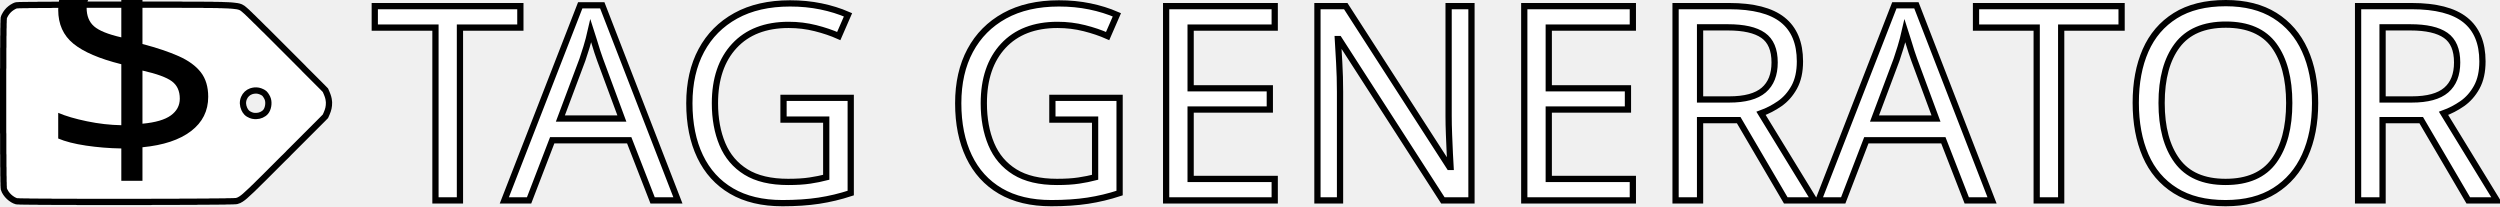
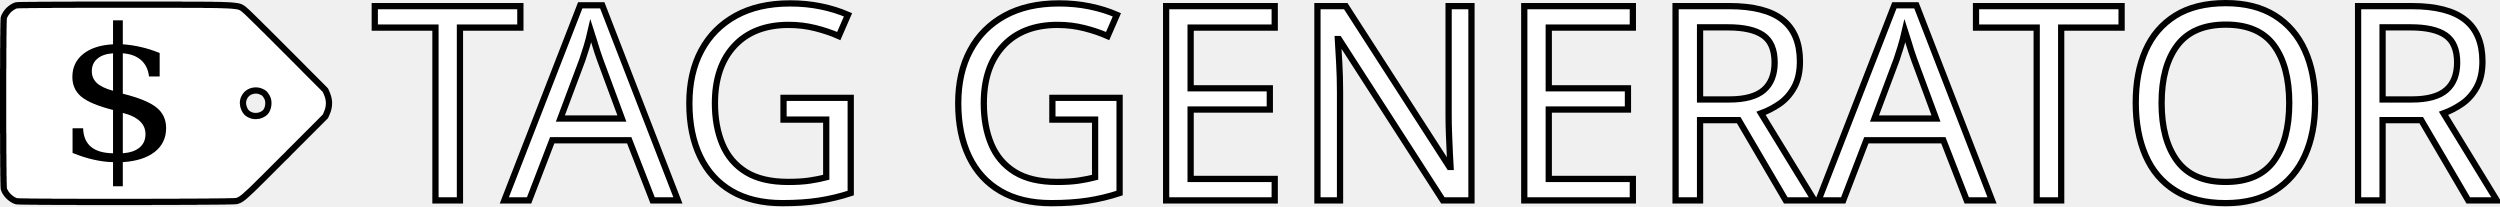
<svg xmlns="http://www.w3.org/2000/svg" width="1641.872mm" height="135.467mm" viewBox="0 0 1641.872 135.467" version="1.1" id="svg5">
  <defs id="defs2" />
-   <g id="g970" style="display:inline" transform="matrix(0.2424018,0,0,0.2424018,90.3656,58.40655)">
+   <g id="g302" transform="matrix(0.2424018,0,0,0.2424018,90.3656,58.40655)">
    <path id="path853" fill="none" stroke="#000000" stroke-width="1" d="m -164.301,-228.285 c 0,0 12.965,0 12.965,0 0,0 24.342,0 24.342,0 0,0 74.348,0 74.348,0 0,0 114.035,0 114.035,0 0,0 57.15,0 57.15,0 0,0 3.969,0.246 3.969,0.246 0,0 54.504,0 54.504,0 0,0 4.498,0.265 4.498,0.265 0,0 20.902,0 20.902,0 0,0 3.969,0.265 3.969,0.265 0,0 10.319,0 10.319,0 0,0 4.498,0.265 4.498,0.265 0,0 5.821,0 5.821,0 0,0 4.498,0.265 4.498,0.265 0,0 15.081,0.529 15.081,0.529 0,0 2.646,0.265 2.646,0.265 0,0 2.381,0 2.381,0 0,0 7.938,0.749 7.938,0.749 6.554,0.635 13.74,1.36 19.844,3.979 4.098,1.759 6.485,3.963 9.79,6.802 0,0 7.408,6.485 7.408,6.485 0,0 3.704,3.67 3.704,3.67 0,0 2.381,2.138 2.381,2.138 0,0 6.085,6.064 6.085,6.064 0,0 2.646,2.394 2.646,2.394 0,0 10.054,10.049 10.054,10.049 0,0 2.646,2.394 2.646,2.394 0,0 8.202,8.191 8.202,8.191 0,0 10.319,10.316 10.319,10.316 0,0 3.44,3.178 3.44,3.178 0,0 92.604,92.604 92.604,92.604 0,0 9.779,9.79 9.779,9.79 0,0 2.656,2.91 2.656,2.91 0,0 34.396,34.396 34.396,34.396 0,0 15.61,15.61 15.61,15.61 0,0 7.752,7.938 7.752,7.938 0,0 3.471,7.937 3.471,7.937 3.217,7.662 5.387,14.123 5.998,22.49 0,0 0.241,2.646 0.241,2.646 0.132,11.456 -1.749,19.402 -6.276,29.898 0,0 -3.418,7.673 -3.418,7.673 0,0 -9.356,9.525 -9.356,9.525 0,0 -18.521,18.521 -18.521,18.521 0,0 -57.15,57.15 -57.15,57.15 0,0 -14.02,14.023 -14.02,14.023 0,0 -2.394,2.646 -2.394,2.646 0,0 -6.869,6.879 -6.869,6.879 0,0 -6.085,5.821 -6.085,5.821 0,0 -32.015,32.015 -32.015,32.015 0,0 -20.108,20.108 -20.108,20.108 0,0 -14.287,14.047 -14.287,14.047 0,0 -10.054,10.028 -10.054,10.028 0,0 -2.646,2.394 -2.646,2.394 0,0 -5.292,5.271 -5.292,5.271 0,0 -19.315,17.772 -19.315,17.772 -6.194,5.331 -14.078,11.499 -22.225,13.324 -1.889,0.423 -3.4,0.378 -5.292,0.4 0,0 -3.969,0.265 -3.969,0.265 0,0 -4.763,0 -4.763,0 0,0 -4.233,0.265 -4.233,0.265 0,0 -8.731,0 -8.731,0 0,0 -4.498,0.265 -4.498,0.265 0,0 -14.287,0 -14.287,0 0,0 -4.498,0.265 -4.498,0.265 0,0 -22.225,0 -22.225,0 0,0 -3.969,0.265 -3.969,0.265 0,0 -29.104,0 -29.104,0 0,0 -3.969,0.265 -3.969,0.265 0,0 -43.392,0 -43.392,0 0,0 -3.969,0.265 -3.969,0.265 0,0 -49.477,0 -49.477,0 0,0 -22.49,0 -22.49,0 0,0 -3.969,0.265 -3.969,0.265 0,0 -113.771,0 -113.771,0 0,0 -56.356,0 -56.356,0 0,0 -28.31,0 -28.31,0 0,0 -3.969,-0.265 -3.969,-0.265 0,0 -64.558,0 -64.558,0 0,0 -3.969,-0.265 -3.969,-0.265 0,0 -32.015,0 -32.015,0 0,0 -3.969,-0.265 -3.969,-0.265 0,0 -20.373,0 -20.373,0 0,0 -3.969,-0.265 -3.969,-0.265 0,0 -12.435,0 -12.435,0 0,0 -3.969,-0.265 -3.969,-0.265 0,0 -6.35,0 -6.35,0 0,0 -3.969,-0.265 -3.969,-0.265 -2.098,-0.024 -4.284,0.04 -6.35,-0.402 -2.622,-0.561 -7.178,-2.902 -9.525,-4.307 -7.31,-4.379 -13.84,-10.44 -18.608,-17.515 -1.799,-2.67 -4.892,-8.03 -5.593,-11.113 -0.201,-0.876 -0.402,-3.537 -0.405,-4.498 0,0 0,-2.381 0,-2.381 0,0 -0.265,-3.44 -0.265,-3.44 0,0 0,-6.35 0,-6.35 0,0 -0.265,-3.969 -0.265,-3.969 0,0 0,-11.906 0,-11.906 0,0 -0.265,-4.498 -0.265,-4.498 0,0 0,-20.373 0,-20.373 0,0 -0.265,-3.969 -0.265,-3.969 0,0 0,-30.692 0,-30.692 0,0 -0.265,-3.969 -0.265,-3.969 0,0 0,-53.181 0,-53.181 0,0 -0.265,-3.969 -0.265,-3.969 0,0 0,-110.067 0,-110.067 0,0 0,-61.119 0,-61.119 0,0 0.265,-3.969 0.265,-3.969 0,0 0,-52.387 0,-52.387 0,0 0.265,-3.969 0.265,-3.969 0,0 0,-28.575 0,-28.575 0,0 0.265,-3.969 0.265,-3.969 0,0 0,-16.669 0,-16.669 0,0 0.265,-4.498 0.265,-4.498 0,0 0,-9.525 0,-9.525 0,0 0.265,-3.969 0.265,-3.969 0,0 0,-4.498 0,-4.498 0,0 0.323,-3.969 0.323,-3.969 -0.048,-0.958 -0.095,-1.677 0,-2.646 0.614,-3.527 3.596,-9.178 5.585,-12.171 2.236,-3.36 4.736,-6.654 7.596,-9.514 2.86,-2.86 6.154,-5.36 9.514,-7.596 3.059,-2.035 8.559,-4.958 12.171,-5.585 1.135,-0.122 2.294,-0.045 3.44,0 0,0 3.44,-0.323 3.44,-0.323 0,0 5.821,0 5.821,0 0,0 4.498,-0.265 4.498,-0.265 0,0 12.435,0 12.435,0 0,0 4.498,-0.265 4.498,-0.265 0,0 21.167,0 21.167,0 0,0 3.969,-0.265 3.969,-0.265 0,0 34.131,0 34.131,0 0,0 3.969,-0.265 3.969,-0.265 0,0 20.902,0 20.902,0 0,0 29.633,0 29.633,0 0,0 15.61,-0.246 15.61,-0.246 z M 316.976,4.339 c -3.493,0.505 -6.138,0.826 -9.525,2.056 -8.824,3.209 -15.515,9.623 -19.201,18.243 -4.202,9.824 -3.474,20.013 0.865,29.633 1.548,3.437 3.776,7.088 6.453,9.766 3.249,3.252 7.131,5.374 11.353,7.062 2.836,1.135 7.004,2.185 10.054,2.223 0,0 5.027,0 5.027,0 8.782,-0.013 19.079,-4.437 24.791,-11.113 7.041,-8.226 9.213,-23.339 6.316,-33.602 -1.058,-3.757 -2.135,-5.696 -4.12,-8.996 -1.328,-2.209 -3.429,-5.376 -5.294,-7.099 -2.175,-2.006 -4.284,-3.045 -6.877,-4.344 -6.355,-3.175 -12.737,-4.487 -19.844,-3.829 z" style="display:inline;fill:#ffffff;fill-opacity:1;stroke-width:16.933;stroke-dasharray:none" />
-     <text xml:space="preserve" style="font-style:normal;font-weight:normal;font-size:855.748px;line-height:1.25;font-family:sans-serif;fill:#000000;fill-opacity:1;stroke:none;stroke-width:0.627" x="-258.668" y="210.651" id="text963" transform="scale(1.046073,0.955956)">
-       <tspan id="tspan961" style="font-style:normal;font-variant:normal;font-weight:normal;font-stretch:normal;font-size:855.748px;font-family:JasmineUPC;-inkscape-font-specification:'JasmineUPC, Normal';font-variant-ligatures:normal;font-variant-caps:normal;font-variant-numeric:normal;font-variant-east-asian:normal;stroke-width:0.627" x="-258.668" y="210.651">$</tspan>
-     </text>
+     <path d="m -38.3,182.4 q 28.613,-2.532 43.552,-16.459 15.193,-13.927 15.193,-37.982 0,-21.776 -14.939,-36.969 Q -9.434,75.798 -38.3,67.949 Z m -25.321,-283.342 q -26.081,1.772 -40.514,15.193 -14.433,13.167 -14.433,35.449 0,20.257 13.167,33.677 13.42,13.42 41.78,21.776 z M -168.45,181.387 v -69.886 h 27.347 q 1.013,34.69 20.257,52.415 19.244,17.725 57.226,18.484 V 59.593 Q -121.86,43.387 -145.408,22.371 q -23.549,-21.27 -23.549,-56.213 0,-40.514 27.853,-65.075 27.853,-24.561 77.482,-27.6 v -67.86 h 25.321 v 67.86 q 25.574,2.026 49.123,8.356 23.802,6.077 46.338,16.459 v 66.341 H 29.56 Q 26.522,-64.734 9.05,-81.699 -8.421,-98.664 -38.3,-100.943 V 13.508 q 62.29,16.965 87.104,38.994 25.068,21.776 25.068,58.492 0,42.033 -29.372,67.354 -29.372,25.321 -82.8,29.119 v 68.367 h -25.321 v -68.367 q -24.308,-0.506 -50.389,-7.09 -26.081,-6.33 -54.44,-18.991 z" style="font-size:518.575px;line-height:1.25;stroke-width:0.38;font-family:'DejaVu Serif';-inkscape-font-specification:'DejaVu Serif'" id="path421" transform="matrix(1.046073,0,0,0.955956,-3.4378186e-6,-3.1799822e-6)" />
    <text xml:space="preserve" style="font-style:normal;font-weight:normal;font-size:737.304px;line-height:1.25;font-family:sans-serif;fill:#000000;fill-opacity:1;stroke:#000000;stroke-width:16.933;stroke-dasharray:none;stroke-opacity:1" x="1008.012" y="538.815" id="text974" transform="translate(-372.7926,-236.752)">
      <tspan id="tspan972" style="font-size:737.304px;fill:#ffffff;stroke:#000000;stroke-width:16.933;stroke-dasharray:none;stroke-opacity:1" x="1008.012" y="538.815">TAG GENERATOR</tspan>
    </text>
  </g>
</svg>
